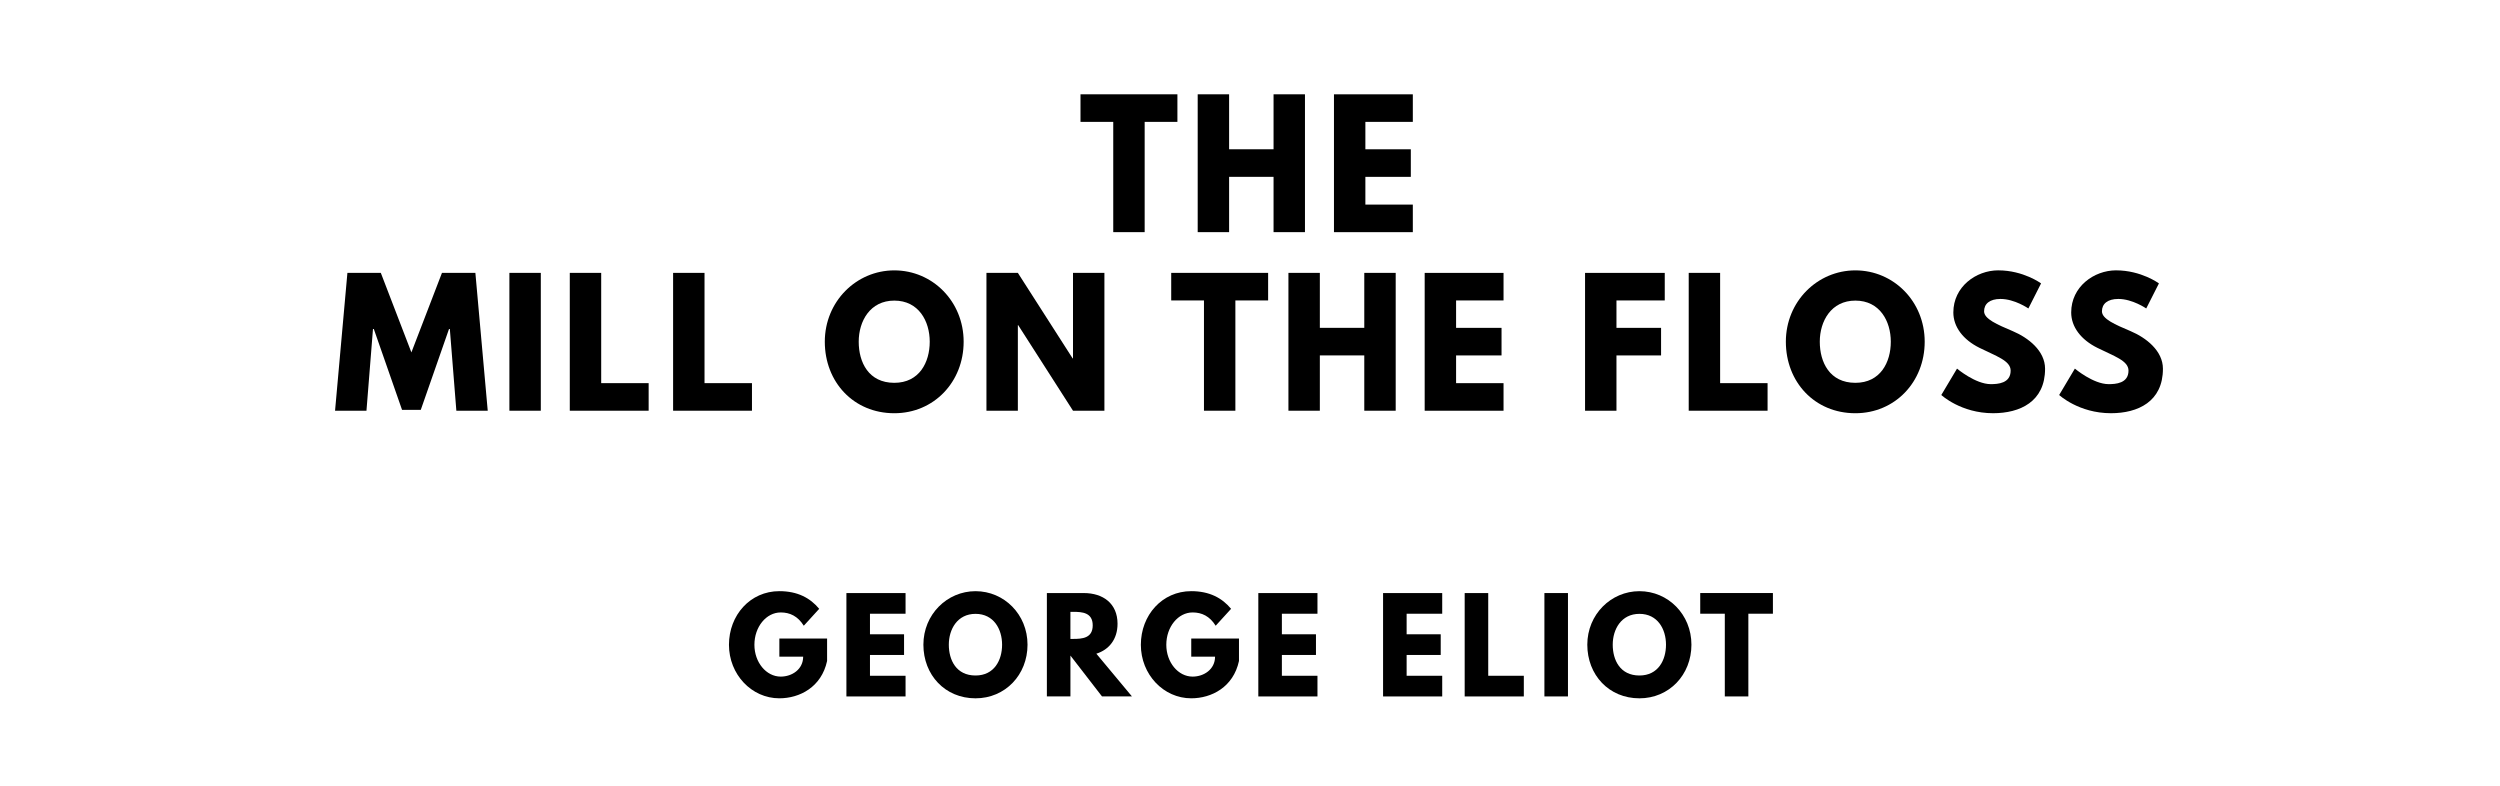
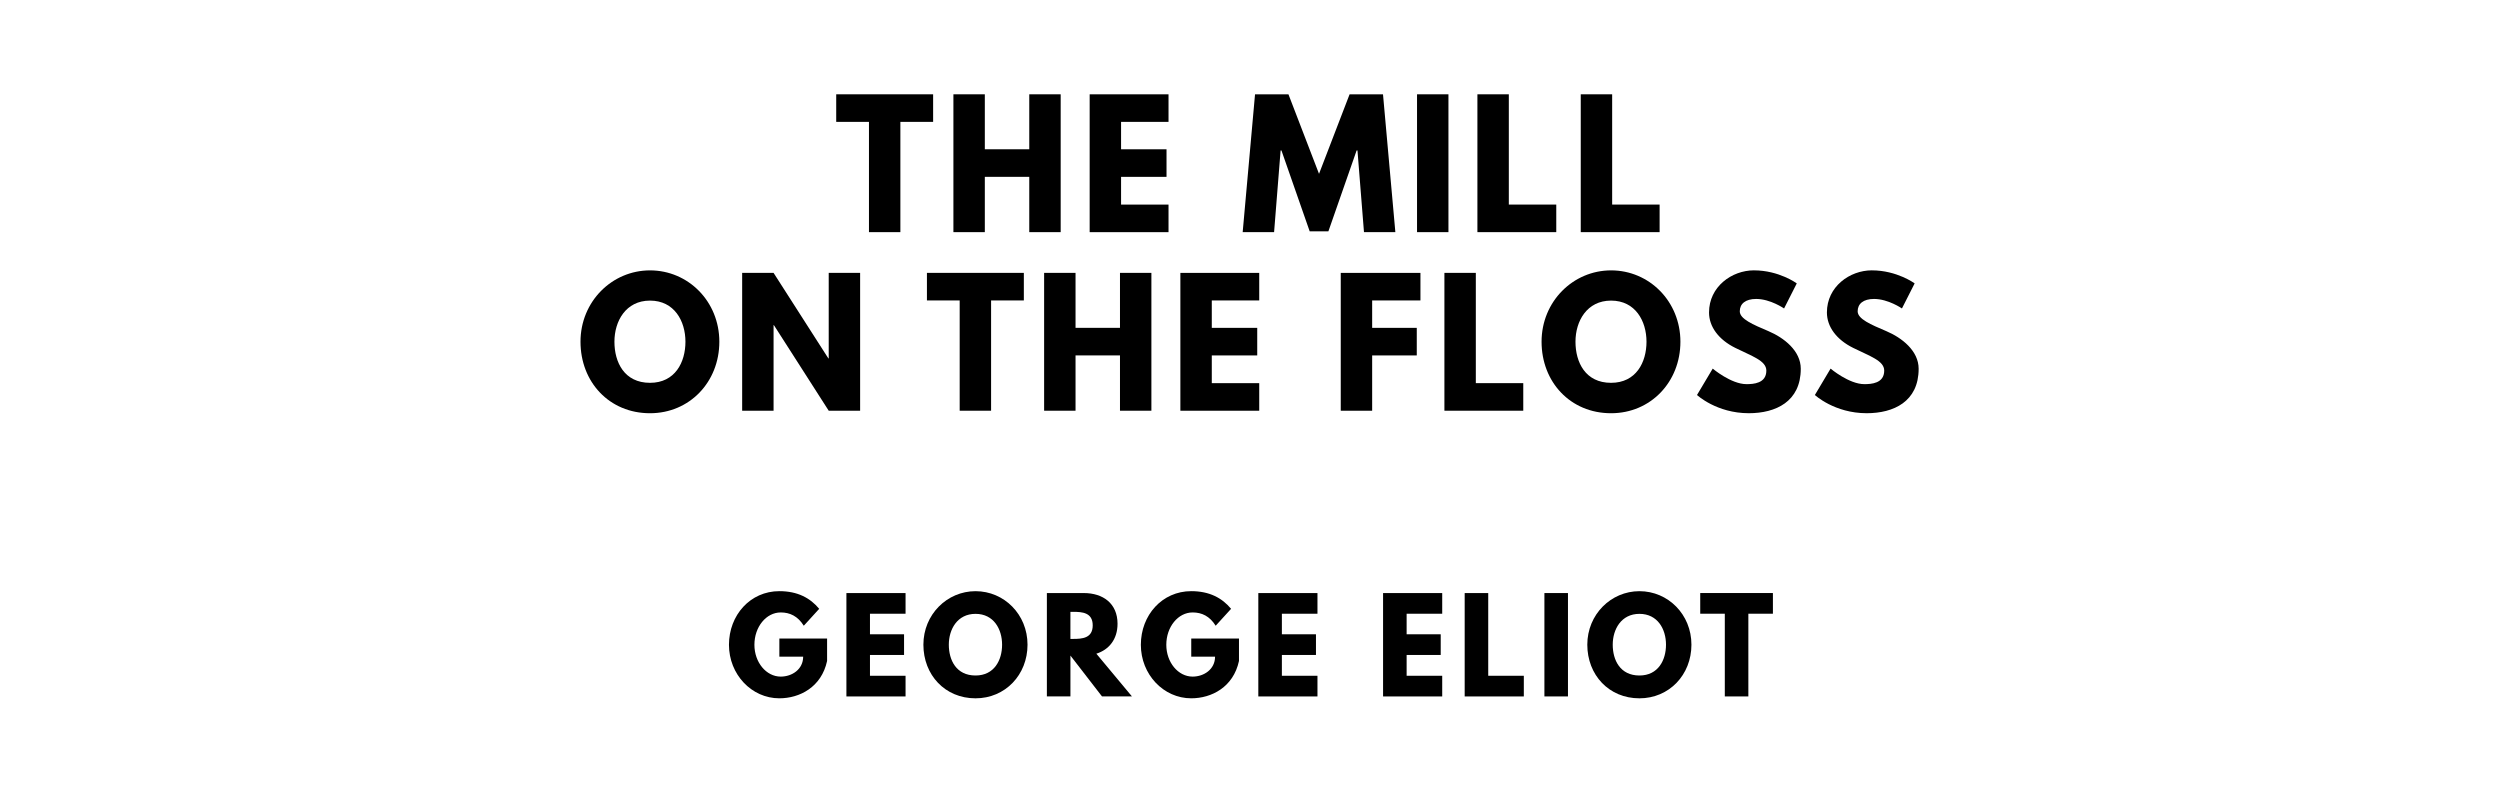
<svg xmlns="http://www.w3.org/2000/svg" version="1.1" viewBox="0 0 1400 440">
-   <g aria-label="THE">
-     <path d="M605.08,68.25l0.00-15.44l54.27,0.00l0.00,15.44l-18.34,0.00l0.00,61.75l-17.59,0.00l0.00-61.75l-18.34,0.00z" />
-     <path d="M688.30,99.03l0.00,30.97l-17.59,0.00l0.00-77.19l17.59,0.00l0.00,30.78l24.89,0.00l0.00-30.78l17.59,0.00l0.00,77.19l-17.59,0.00l0.00-30.97l-24.89,0.00z" />
-     <path d="M791.18,52.81l0.00,15.44l-26.57,0.00l0.00,15.35l25.45,0.00l0.00,15.44l-25.45,0.00l0.00,15.53l26.57,0.00l0.00,15.44l-44.16,0.00l0.00-77.19l44.16,0.00z" />
+   <g aria-label="THE MILL">
+     <path d="M468.28,68.25l0.00-15.44l54.27,0.00l0.00,15.44l-18.34,0.00l0.00,61.75l-17.59,0.00l0.00-61.75l-18.34,0.00z" />
+     <path d="M551.50,99.03l0.00,30.97l-17.59,0.00l0.00-77.19l17.59,0.00l0.00,30.78l24.89,0.00l0.00-30.78l17.59,0.00l0.00,77.19l-17.59,0.00l0.00-30.97l-24.89,0.00z" />
+     <path d="M654.37,52.81l0.00,15.44l-26.57,0.00l0.00,15.35l25.45,0.00l0.00,15.44l-25.45,0.00l0.00,15.53l26.57,0.00l0.00,15.44l-44.16,0.00l0.00-77.19l44.16,0.00z" />
+     <path d="M763.83,130.00l-3.65-45.75l-0.47,0.00l-15.81,45.29l-10.48,0.00l-15.81-45.29l-0.47,0.00l-3.65,45.75l-17.59,0.00l6.92-77.19l18.71,0.00l17.12,44.54l17.12-44.54l18.71,0.00l6.92,77.19l-17.59,0.00z" />
+     <path d="M811.13,52.81l0.00,77.19l-17.59,0.00l0.00-77.19l17.59,0.00z" />
+     <path d="M844.94,52.81l0.00,61.75l26.57,0.00l0.00,15.44l-44.16,0.00l0.00-77.19l17.59,0.00z" />
+     <path d="M902.81,52.81l0.00,61.75l26.57,0.00l0.00,15.44l-44.16,0.00l0.00-77.19l17.59,0.00z" />
  </g>
-   <g aria-label="MILL ON THE FLOSS">
-     <path d="M255.56,230.00l-3.65-45.75l-0.47,0.00l-15.81,45.29l-10.48,0.00l-15.81-45.29l-0.47,0.00l-3.65,45.75l-17.59,0.00l6.92-77.19l18.71,0.00l17.12,44.54l17.12-44.54l18.71,0.00l6.92,77.19l-17.59,0.00z" />
-     <path d="M302.85,152.81l0.00,77.19l-17.59,0.00l0.00-77.19l17.59,0.00z" />
-     <path d="M336.67,152.81l0.00,61.75l26.57,0.00l0.00,15.44l-44.16,0.00l0.00-77.19l17.59,0.00z" />
-     <path d="M394.53,152.81l0.00,61.75l26.57,0.00l0.00,15.44l-44.16,0.00l0.00-77.19l17.59,0.00z" />
-     <path d="M461.89,191.36c0.00-22.55,17.68-39.95,38.92-39.95c21.43,0.00,38.83,17.40,38.83,39.95s-16.65,40.05-38.83,40.05c-22.83,0.00-38.92-17.50-38.92-40.05z  M480.88,191.36c0.00,11.51,5.52,23.02,19.93,23.02c14.04,0.00,19.84-11.51,19.84-23.02s-6.18-23.02-19.84-23.02c-13.57,0.00-19.93,11.51-19.93,23.02z" />
-     <path d="M570.00,182.09l0.00,47.91l-17.59,0.00l0.00-77.19l17.59,0.00l30.69,47.91l0.19,0.00l0.00-47.91l17.59,0.00l0.00,77.19l-17.59,0.00l-30.69-47.91l-0.19,0.00z" />
-     <path d="M655.88,168.25l0.00-15.44l54.27,0.00l0.00,15.44l-18.34,0.00l0.00,61.75l-17.59,0.00l0.00-61.75l-18.34,0.00z" />
-     <path d="M739.11,199.03l0.00,30.97l-17.59,0.00l0.00-77.19l17.59,0.00l0.00,30.78l24.89,0.00l0.00-30.78l17.59,0.00l0.00,77.19l-17.59,0.00l0.00-30.97l-24.89,0.00z" />
-     <path d="M841.98,152.81l0.00,15.44l-26.57,0.00l0.00,15.35l25.45,0.00l0.00,15.44l-25.45,0.00l0.00,15.53l26.57,0.00l0.00,15.44l-44.16,0.00l0.00-77.19l44.16,0.00z" />
-     <path d="M932.26,152.81l0.00,15.44l-27.04,0.00l0.00,15.35l24.98,0.00l0.00,15.44l-24.98,0.00l0.00,30.97l-17.59,0.00l0.00-77.19l44.63,0.00z" />
-     <path d="M963.27,152.81l0.00,61.75l26.57,0.00l0.00,15.44l-44.16,0.00l0.00-77.19l17.59,0.00z" />
-     <path d="M1000.08,191.36c0.00-22.55,17.68-39.95,38.92-39.95c21.43,0.00,38.83,17.40,38.83,39.95s-16.65,40.05-38.83,40.05c-22.83,0.00-38.92-17.50-38.92-40.05z  M1019.08,191.36c0.00,11.51,5.52,23.02,19.93,23.02c14.04,0.00,19.84-11.51,19.84-23.02s-6.18-23.02-19.84-23.02c-13.57,0.00-19.93,11.51-19.93,23.02z" />
-     <path d="M1119.05,151.40c14.04,0.00,23.95,7.30,23.95,7.30l-7.11,14.04s-7.67-5.33-15.63-5.33c-5.99,0.00-9.17,2.71-9.17,6.92c0.00,4.30,7.30,7.39,16.09,11.13c8.61,3.65,18.06,10.95,18.06,21.05c0.00,18.43-14.04,24.89-29.10,24.89c-18.06,0.00-29.01-10.20-29.01-10.20l8.80-14.78s10.29,8.70,18.90,8.70c3.84,0.00,11.13-0.37,11.13-7.58c0.00-5.61-8.23-8.14-17.40-12.73c-9.26-4.58-14.69-11.79-14.69-19.84c0.00-14.41,12.73-23.58,25.17-23.58z" />
-     <path d="M1185.05,151.40c14.04,0.00,23.95,7.30,23.95,7.30l-7.11,14.04s-7.67-5.33-15.63-5.33c-5.99,0.00-9.17,2.71-9.17,6.92c0.00,4.30,7.30,7.39,16.09,11.13c8.61,3.65,18.06,10.95,18.06,21.05c0.00,18.43-14.04,24.89-29.10,24.89c-18.06,0.00-29.01-10.20-29.01-10.20l8.80-14.78s10.29,8.70,18.90,8.70c3.84,0.00,11.13-0.37,11.13-7.58c0.00-5.61-8.23-8.14-17.40-12.73c-9.26-4.58-14.69-11.79-14.69-19.84c0.00-14.41,12.73-23.58,25.17-23.58z" />
+   <g aria-label="ON THE FLOSS">
+     <path d="M325.08,191.36c0.00-22.55,17.68-39.95,38.92-39.95c21.43,0.00,38.83,17.40,38.83,39.95s-16.65,40.05-38.83,40.05c-22.83,0.00-38.92-17.50-38.92-40.05z  M344.08,191.36c0.00,11.51,5.52,23.02,19.93,23.02c14.04,0.00,19.84-11.51,19.84-23.02s-6.18-23.02-19.84-23.02c-13.57,0.00-19.93,11.51-19.93,23.02z" />
+     <path d="M433.20,182.09l0.00,47.91l-17.59,0.00l0.00-77.19l17.59,0.00l30.69,47.91l0.19,0.00l0.00-47.91l17.59,0.00l0.00,77.19l-17.59,0.00l-30.69-47.91l-0.19,0.00z" />
+     <path d="M519.08,168.25l0.00-15.44l54.27,0.00l0.00,15.44l-18.34,0.00l0.00,61.75l-17.59,0.00l0.00-61.75l-18.34,0.00z" />
+     <path d="M602.30,199.03l0.00,30.97l-17.59,0.00l0.00-77.19l17.59,0.00l0.00,30.78l24.89,0.00l0.00-30.78l17.59,0.00l0.00,77.19l-17.59,0.00l0.00-30.97l-24.89,0.00z" />
+     <path d="M705.17,152.81l0.00,15.44l-26.57,0.00l0.00,15.35l25.45,0.00l0.00,15.44l-25.45,0.00l0.00,15.53l26.57,0.00l0.00,15.44l-44.16,0.00l0.00-77.19l44.16,0.00z" />
+     <path d="M795.45,152.81l0.00,15.44l-27.04,0.00l0.00,15.35l24.98,0.00l0.00,15.44l-24.98,0.00l0.00,30.97l-17.59,0.00l0.00-77.19l44.63,0.00z" />
+     <path d="M826.46,152.81l0.00,61.75l26.57,0.00l0.00,15.44l-44.16,0.00l0.00-77.19l17.59,0.00z" />
+     <path d="M863.28,191.36c0.00-22.55,17.68-39.95,38.92-39.95c21.43,0.00,38.83,17.40,38.83,39.95s-16.65,40.05-38.83,40.05c-22.83,0.00-38.92-17.50-38.92-40.05z  M882.27,191.36c0.00,11.51,5.52,23.02,19.93,23.02c14.04,0.00,19.84-11.51,19.84-23.02s-6.18-23.02-19.84-23.02c-13.57,0.00-19.93,11.51-19.93,23.02z" />
+     <path d="M982.24,151.40c14.04,0.00,23.95,7.30,23.95,7.30l-7.11,14.04s-7.67-5.33-15.63-5.33c-5.99,0.00-9.17,2.71-9.17,6.92c0.00,4.30,7.30,7.39,16.09,11.13c8.61,3.65,18.06,10.95,18.06,21.05c0.00,18.43-14.04,24.89-29.10,24.89c-18.06,0.00-29.01-10.20-29.01-10.20l8.80-14.78s10.29,8.70,18.90,8.70c3.84,0.00,11.13-0.37,11.13-7.58c0.00-5.61-8.23-8.14-17.40-12.73c-9.26-4.58-14.69-11.79-14.69-19.84c0.00-14.41,12.73-23.58,25.17-23.58z" />
+     <path d="M1048.25,151.40c14.04,0.00,23.95,7.30,23.95,7.30l-7.11,14.04s-7.67-5.33-15.63-5.33c-5.99,0.00-9.17,2.71-9.17,6.92c0.00,4.30,7.30,7.39,16.09,11.13c8.61,3.65,18.06,10.95,18.06,21.05c0.00,18.43-14.04,24.89-29.10,24.89c-18.06,0.00-29.01-10.20-29.01-10.20l8.80-14.78s10.29,8.70,18.90,8.70c3.84,0.00,11.13-0.37,11.13-7.58c0.00-5.61-8.23-8.14-17.40-12.73c-9.26-4.58-14.69-11.79-14.69-19.84c0.00-14.41,12.73-23.58,25.17-23.58z" />
  </g>
  <g aria-label="GEORGE ELIOT">
    <path d="M463.17,357.58l0.00,12.56c-3.16,14.67-15.37,20.91-26.74,20.91c-15.58,0.00-28.21-13.40-28.21-29.96c0.00-16.63,11.93-30.04,28.21-30.04c10.18,0.00,17.26,3.79,22.32,9.89l-8.63,9.47c-3.37-5.40-7.79-7.44-12.91-7.44c-8.14,0.00-14.74,8.07-14.74,18.11c0.00,9.82,6.60,17.82,14.74,17.82c6.32,0.00,12.56-4.07,12.56-11.16l-13.33,0.00l0.00-10.18l26.74,0.00z" />
    <path d="M507.11,332.11l0.00,11.58l-19.93,0.00l0.00,11.51l19.09,0.00l0.00,11.58l-19.09,0.00l0.00,11.65l19.93,0.00l0.00,11.58l-33.12,0.00l0.00-57.89l33.12,0.00z" />
    <path d="M517.10,361.02c0.00-16.91,13.26-29.96,29.19-29.96c16.07,0.00,29.12,13.05,29.12,29.96s-12.49,30.04-29.12,30.04c-17.12,0.00-29.19-13.12-29.19-30.04z  M531.34,361.02c0.00,8.63,4.14,17.26,14.95,17.26c10.53,0.00,14.88-8.63,14.88-17.26s-4.63-17.26-14.88-17.26c-10.18,0.00-14.95,8.63-14.95,17.26z" />
    <path d="M586.24,332.11l20.70,0.00c10.74,0.00,18.88,5.82,18.88,17.19c0.00,8.70-4.77,14.53-11.86,16.77l19.93,23.93l-16.77,0.00l-17.68-22.88l0.00,22.88l-13.19,0.00l0.00-57.89z  M599.43,357.79l1.54,0.00c4.98,0.00,10.95-0.35,10.95-7.58s-5.96-7.58-10.95-7.58l-1.54,0.00l0.00,15.16z" />
    <path d="M693.83,357.58l0.00,12.56c-3.16,14.67-15.37,20.91-26.74,20.91c-15.58,0.00-28.21-13.40-28.21-29.96c0.00-16.63,11.93-30.04,28.21-30.04c10.18,0.00,17.26,3.79,22.32,9.89l-8.63,9.47c-3.37-5.40-7.79-7.44-12.91-7.44c-8.14,0.00-14.74,8.07-14.74,18.11c0.00,9.82,6.60,17.82,14.74,17.82c6.32,0.00,12.56-4.07,12.56-11.16l-13.33,0.00l0.00-10.18l26.74,0.00z" />
    <path d="M737.78,332.11l0.00,11.58l-19.93,0.00l0.00,11.51l19.09,0.00l0.00,11.58l-19.09,0.00l0.00,11.65l19.93,0.00l0.00,11.58l-33.12,0.00l0.00-57.89l33.12,0.00z" />
    <path d="M807.64,332.11l0.00,11.58l-19.93,0.00l0.00,11.51l19.09,0.00l0.00,11.58l-19.09,0.00l0.00,11.65l19.93,0.00l0.00,11.58l-33.12,0.00l0.00-57.89l33.12,0.00z" />
    <path d="M833.41,332.11l0.00,46.32l19.93,0.00l0.00,11.58l-33.12,0.00l0.00-57.89l13.19,0.00z" />
    <path d="M878.06,332.11l0.00,57.89l-13.19,0.00l0.00-57.89l13.19,0.00z" />
    <path d="M888.89,361.02c0.00-16.91,13.26-29.96,29.19-29.96c16.07,0.00,29.12,13.05,29.12,29.96s-12.49,30.04-29.12,30.04c-17.12,0.00-29.19-13.12-29.19-30.04z  M903.13,361.02c0.00,8.63,4.14,17.26,14.95,17.26c10.53,0.00,14.88-8.63,14.88-17.26s-4.63-17.26-14.88-17.26c-10.18,0.00-14.95,8.63-14.95,17.26z" />
    <path d="M952.13,343.68l0.00-11.58l40.70,0.00l0.00,11.58l-13.75,0.00l0.00,46.32l-13.19,0.00l0.00-46.32l-13.75,0.00z" />
  </g>
</svg>
